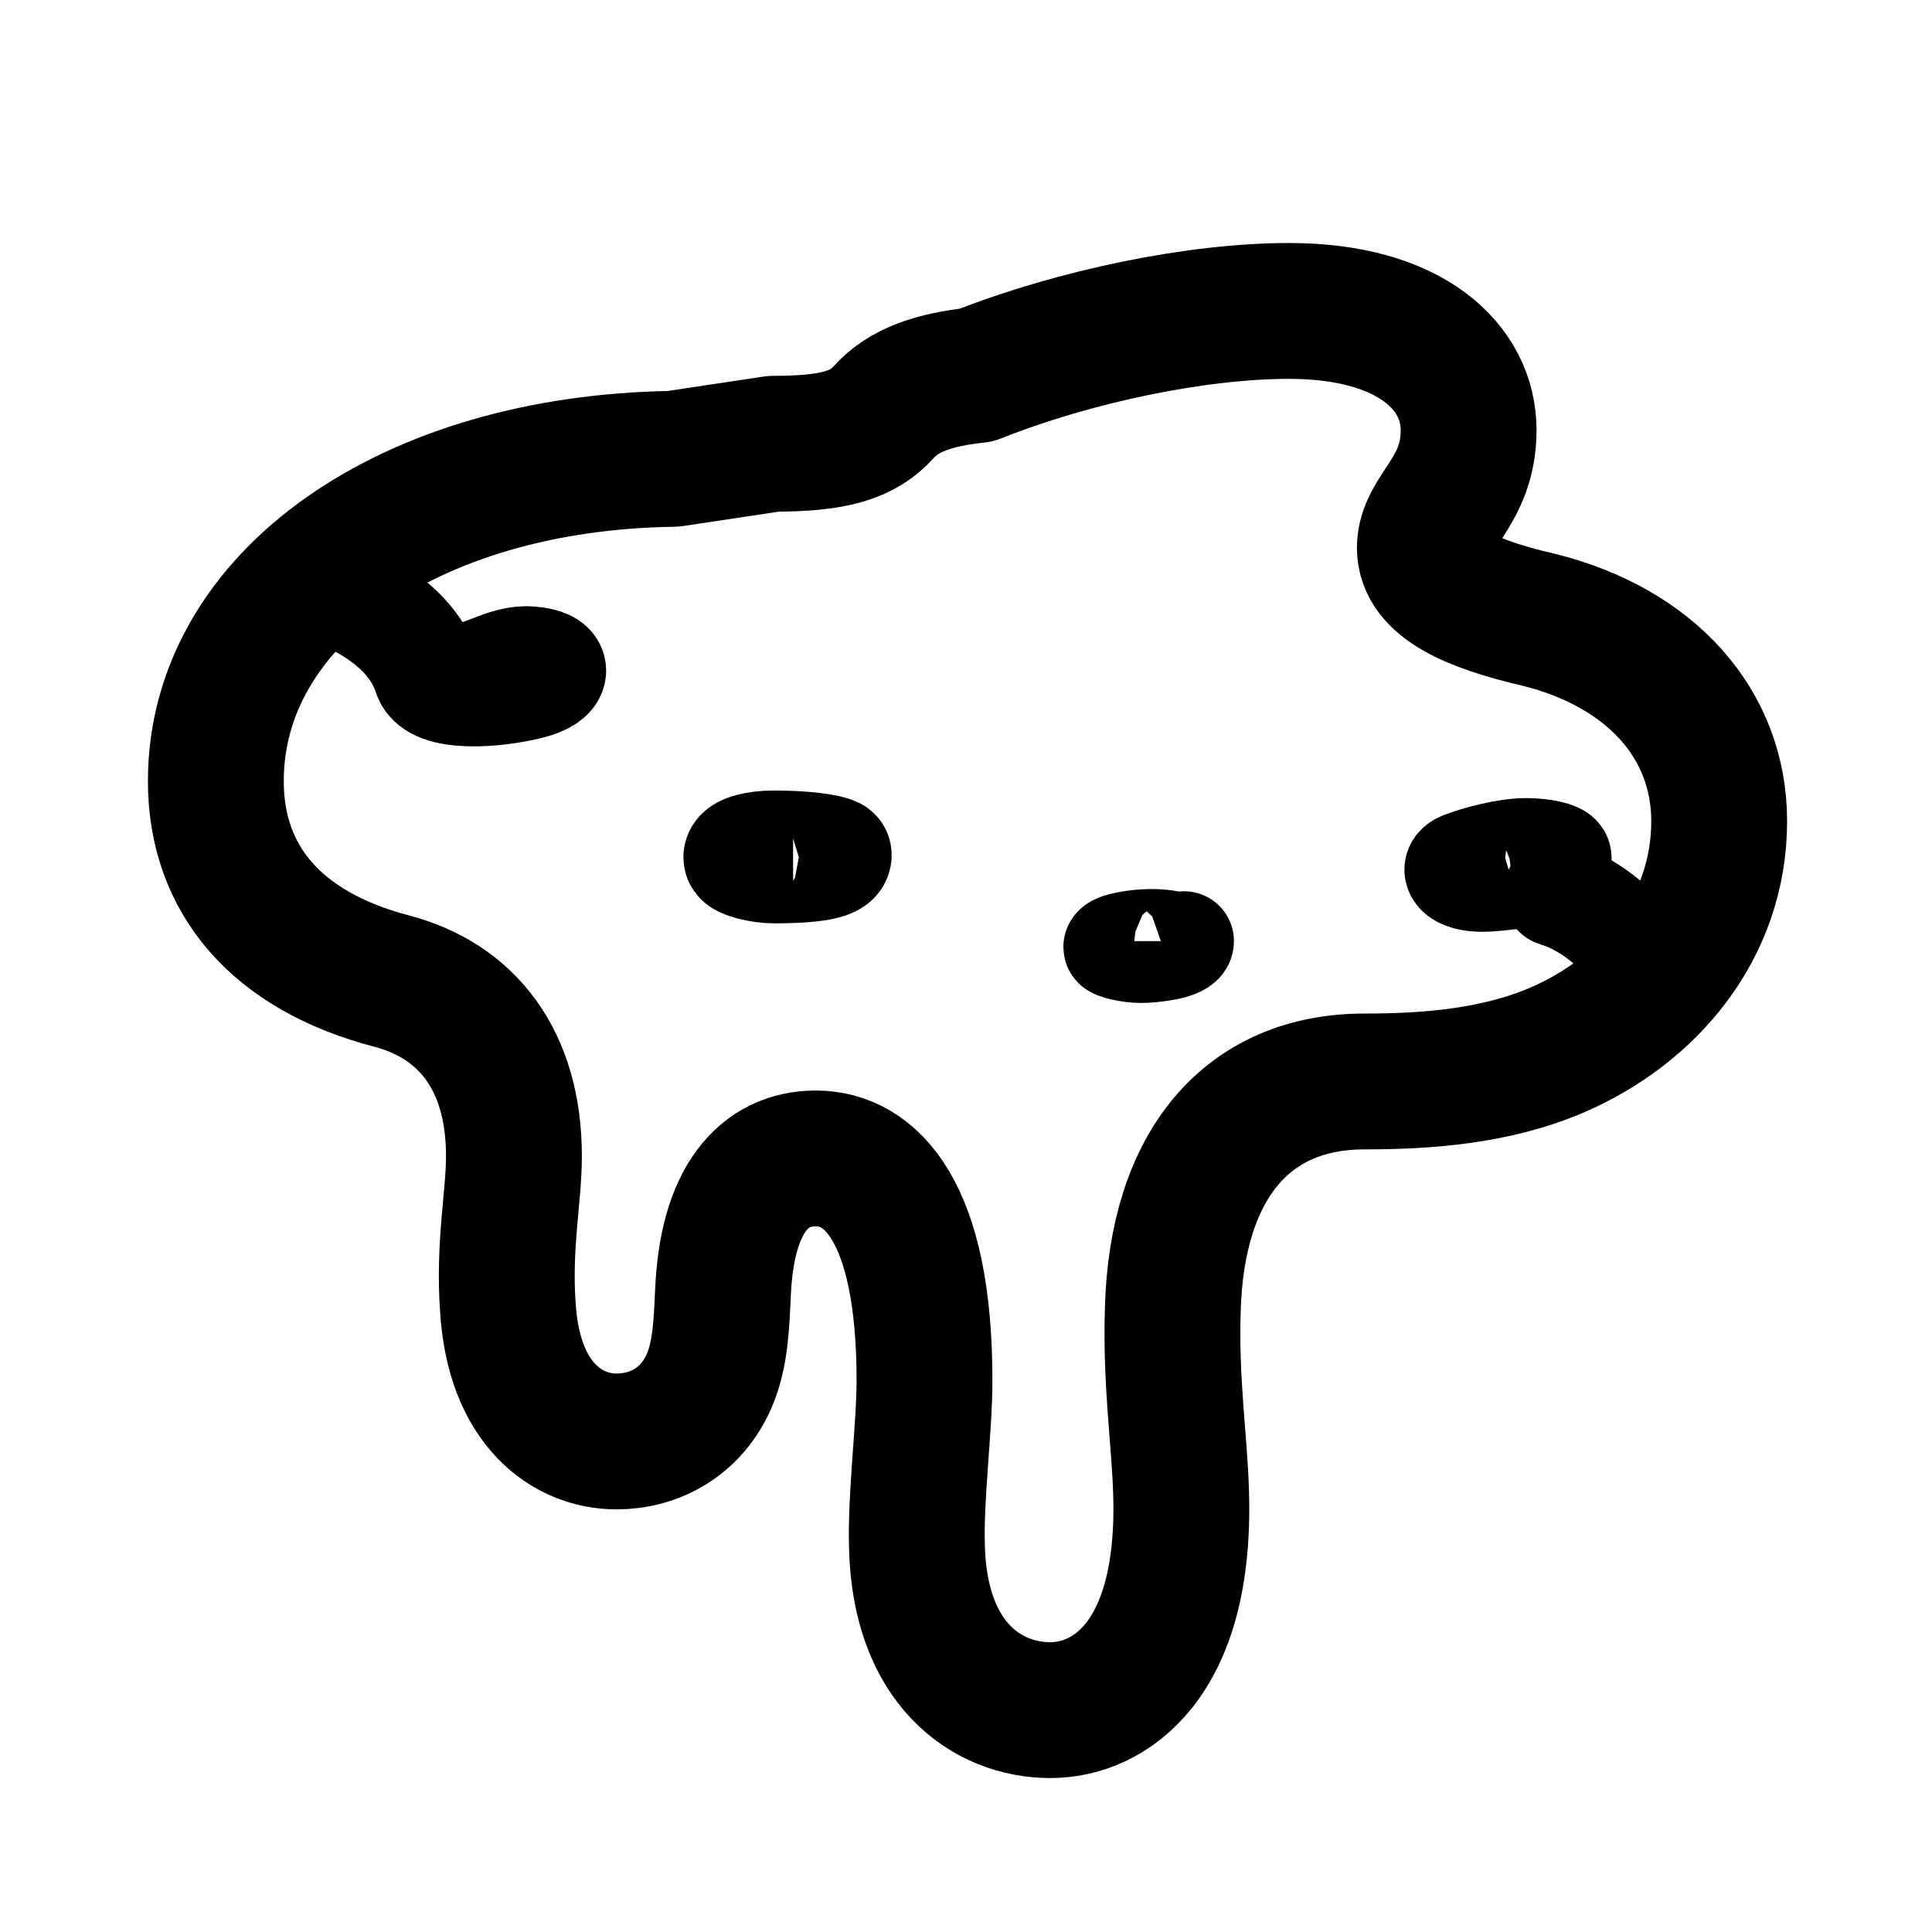
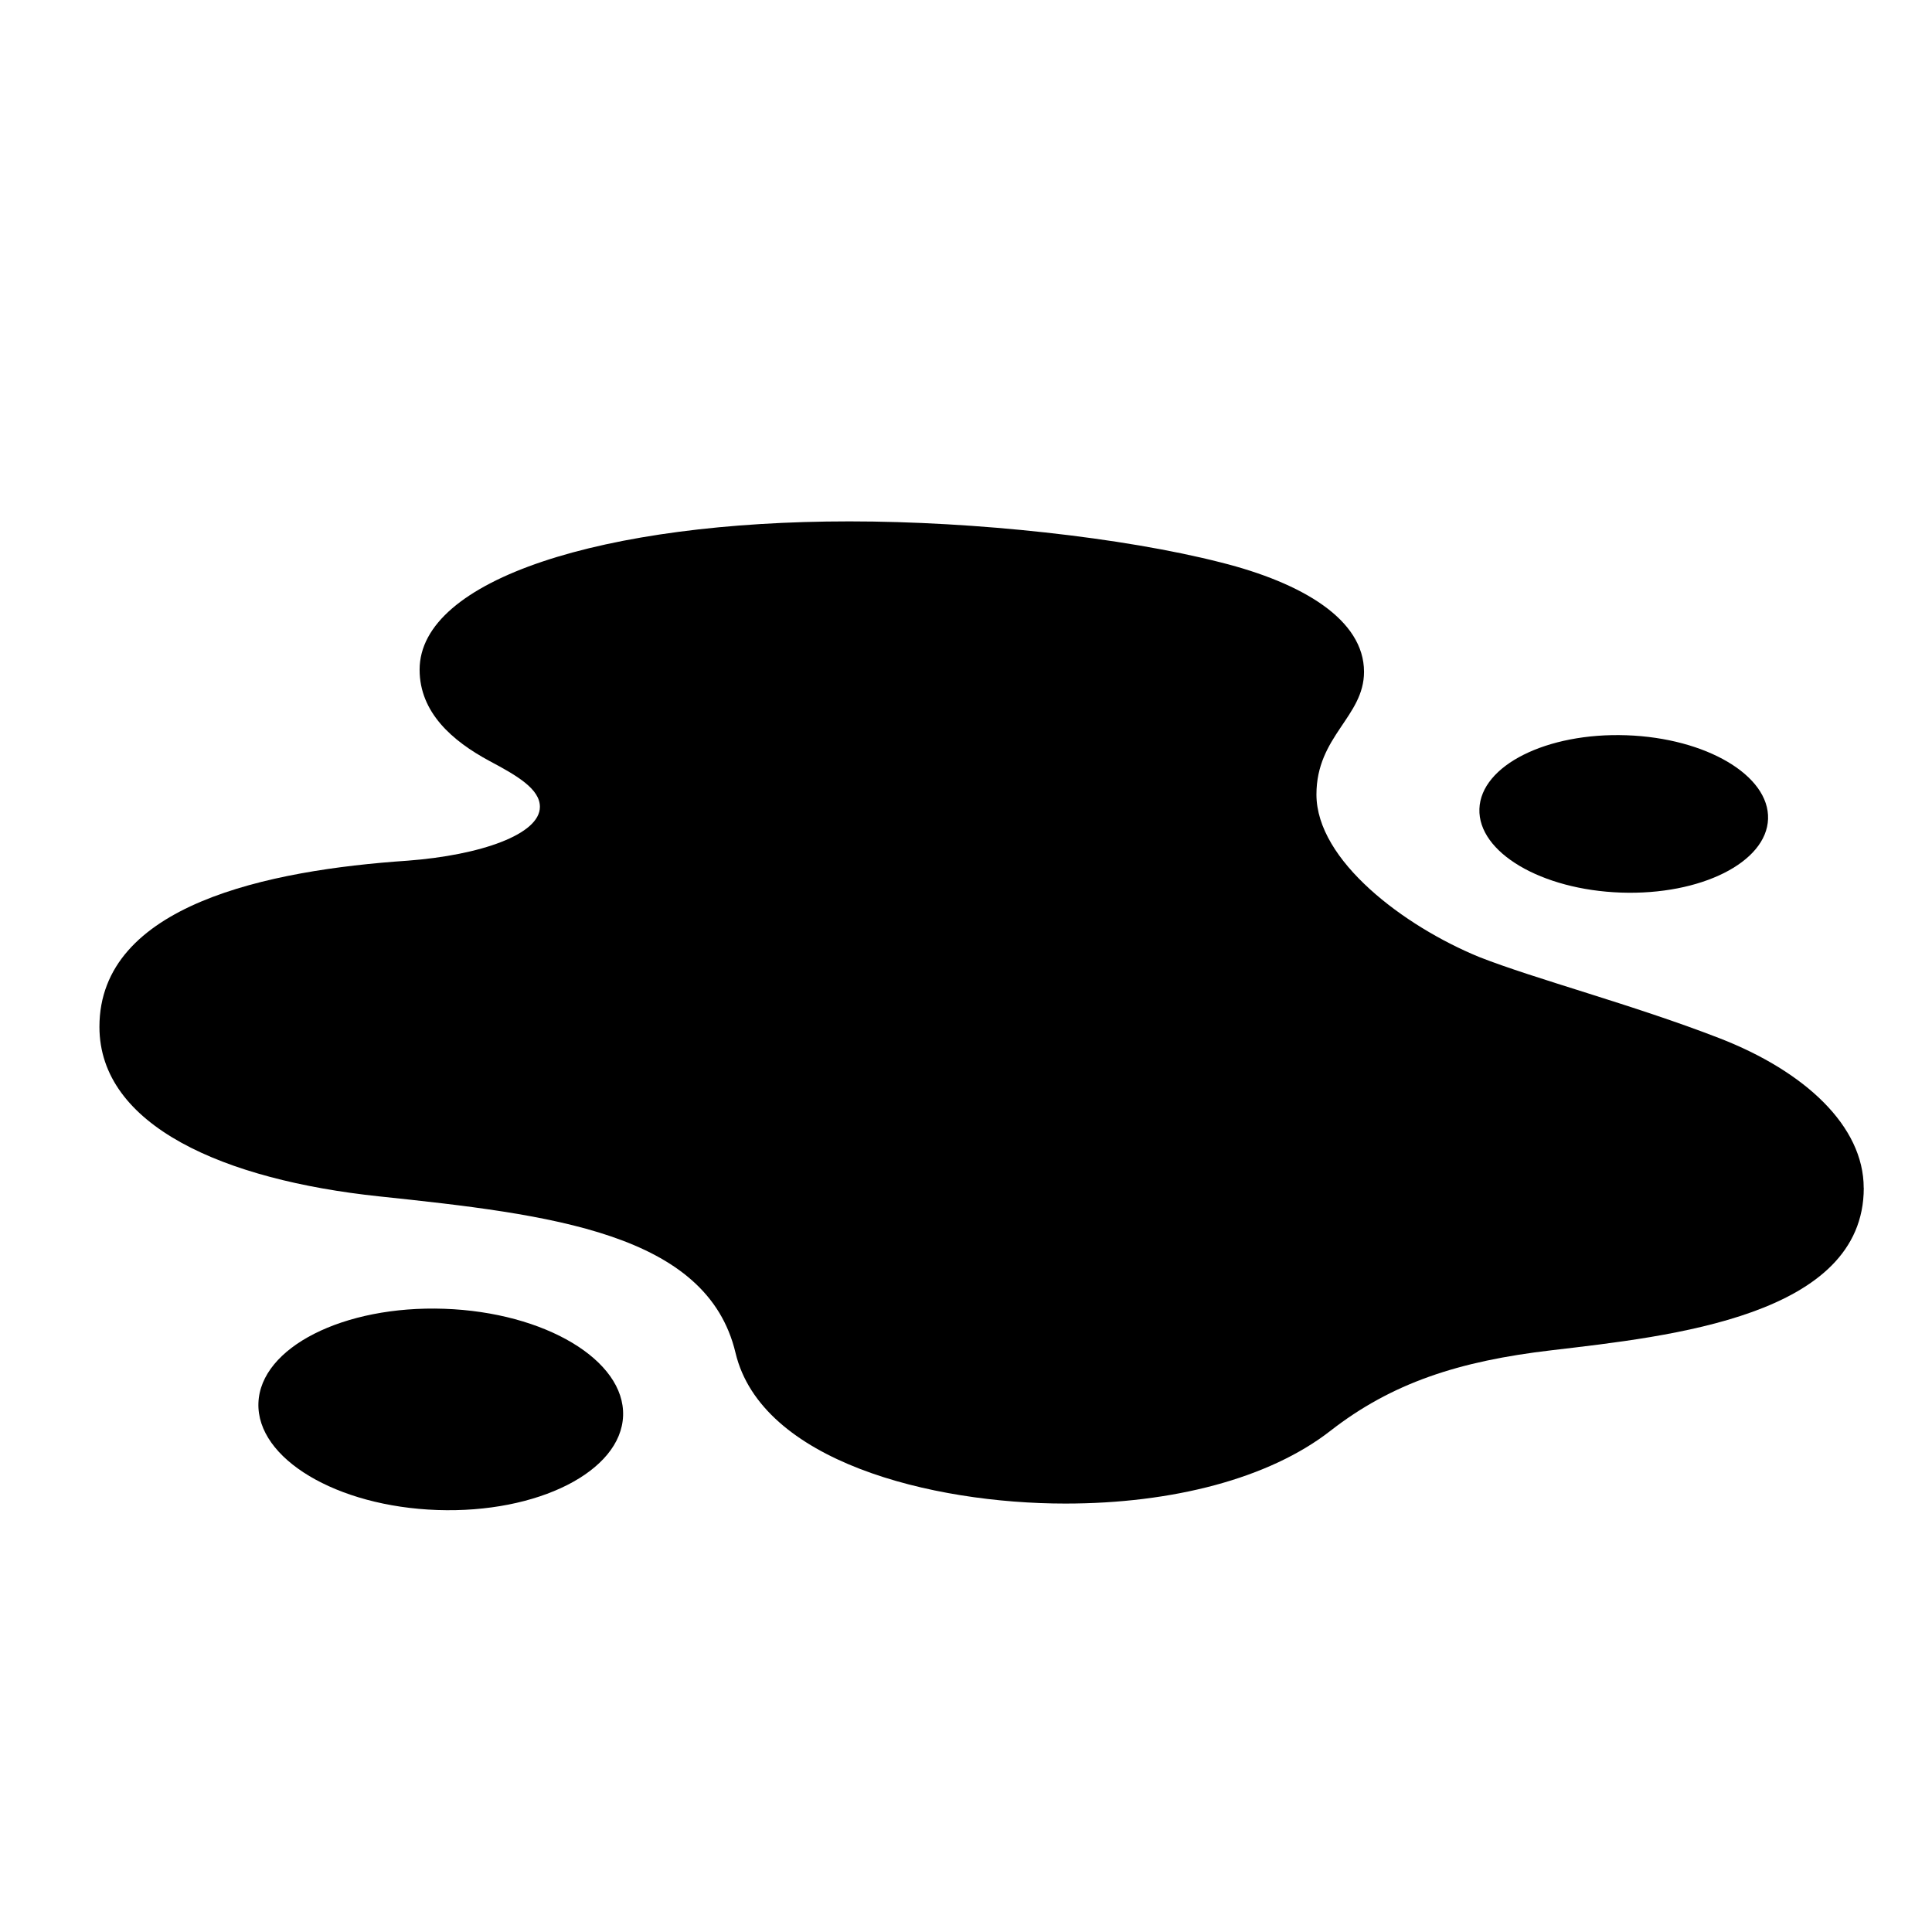
<svg xmlns="http://www.w3.org/2000/svg" width="512" height="512" viewBox="0 0 512 512">
-   <g fill="none" stroke="#000" stroke-linecap="round" stroke-linejoin="round">
-     <path d="m205 117.6c16.4 0 23.8-2.4 29.2-8.4s13.6-8.6 24.6-9.8c26.2-10.4 58.6-17 82.8-17 32.4 0 47.6 15 47.6 31.6s-11.6 21.6-11.6 31.2 12.8 15 30 19c30 7.4 48 27.8 48 53.4 0 28.4-18.8 50.2-42.8 60.6-16.2 7-34.4 8.4-51.2 8.4-31 0-49.8 22-50.8 60.6-0.6 19.2 1.8 34.4 2.2 48.4 1.4 45-19.4 57.6-34.6 57.6-16.8 0-34.6-12.2-35.4-43.2-0.4-13.8 2-31.4 2-44.2 0-44.8-14.2-58.8-28.8-58.8-13.8 0-23.6 11-24.6 35.6-0.4 8-0.6 16.2-3.6 23.2-4.8 11.2-14.8 16.2-24.6 16.2-13 0-27.2-9.8-28.8-35.4-1.2-16.6 1.6-29.4 1.6-40.2 0-25.6-12.6-41.2-32.4-46.4-30.6-8-46.6-27-46.6-53 0-48.4 51.2-84.4 121.2-85.4z" stroke-width="36" />
-     <path d="m94.4 159.2c10.8 5.6 16.6 12.4 19 19.8 2 5.8 17.6 4.8 27 2.4 7.2-1.8 8-5.6 0.2-6.2-7.2-0.6-12.6 4.8-21 4.8" stroke-width="29" />
-     <path d="m204.8 224.8c12.2 0 16.4 1.6 16.2 1.8 0 2.6-11.4 2.8-15.8 2.8-4 0-8.8-1.4-8.8-2.2 0-1.4 4.4-2.4 8.4-2.4z" stroke-width="30.6" />
-     <path d="m305 248.8c7 0 8.8 2.2 8.8 0.6 0 2.4-8.8 3.2-11.4 3.2-3 0-7.4-1-7.4-1.6 0-1.2 6.2-2.2 10-2.2z" stroke-width="26.4" />
-     <path d="m404.4 225.6c4.4 0 8.6 1 8.6 1.8 0 3.2-11.8 5-18.8 5.4s-9.8-2.4-6.6-3.6c4-1.6 11.8-3.6 16.8-3.6z" stroke-width="28.2" />
-     <path d="m412.4 236.8c8.6 2.6 17 9.4 22.2 17.4" stroke-width="28.2" />
-   </g>
+   <path d="m493.9 314.8c0-16.32-15.49-30.85-38.27-39.68-22.78-8.832-48.83-15.68-63.62-21.5-19.84-8.128-43.14-25.54-43.14-43.07 0-15.49 12.61-20.61 12.61-32.51 0-13.82-16.26-23.55-37.95-28.99-26.05-6.656-65.09-10.88-98.43-10.88-65.02 0-113.9 15.3-113.9 39.3 0 11.33 8.64 18.88 18.5 24.19 7.36 3.904 13.38 7.424 13.38 12.16 0 7.296-15.68 12.8-35.07 14.27-36.86 2.496-81.66 11.65-81.66 44.03 0 26.24 33.02 40.58 74.11 44.93 45.5 4.8 86.91 9.664 94.46 41.47 6.848 28.74 51.9 39.94 87.42 39.94 28.29 0 53.95-6.592 70.21-19.26 16.26-12.67 33.98-18.5 58.75-21.38 31.42-3.712 82.62-9.024 82.62-43.01z" fill="#000" />
+   <ellipse transform="matrix(.9994 .0349 -.0349 .9994 13.11 -3.848)" cx="116.8" cy="373.5" rx="48.35" ry="26.68" fill="#000" />
+   <ellipse transform="matrix(.9994 .0349 -.0349 .9994 7.791 -14.89)" cx="430.3" cy="215.7" rx="38.27" ry="20.86" fill="#000" />
</svg>
